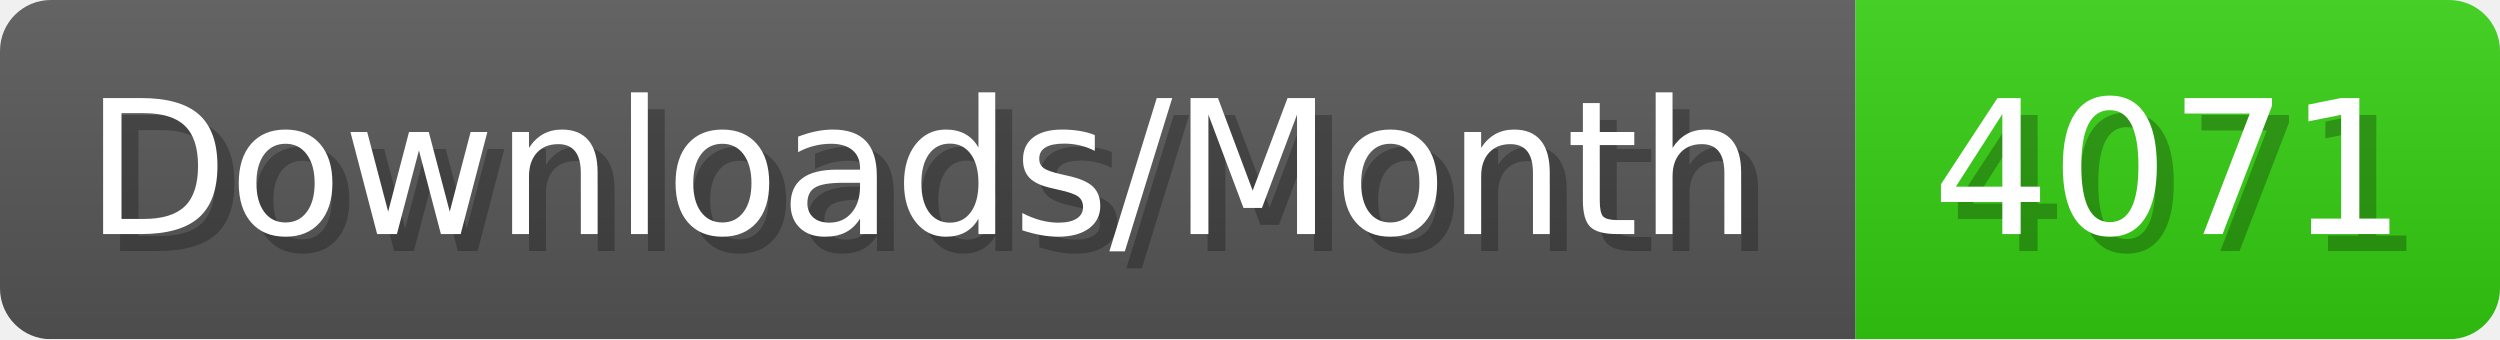
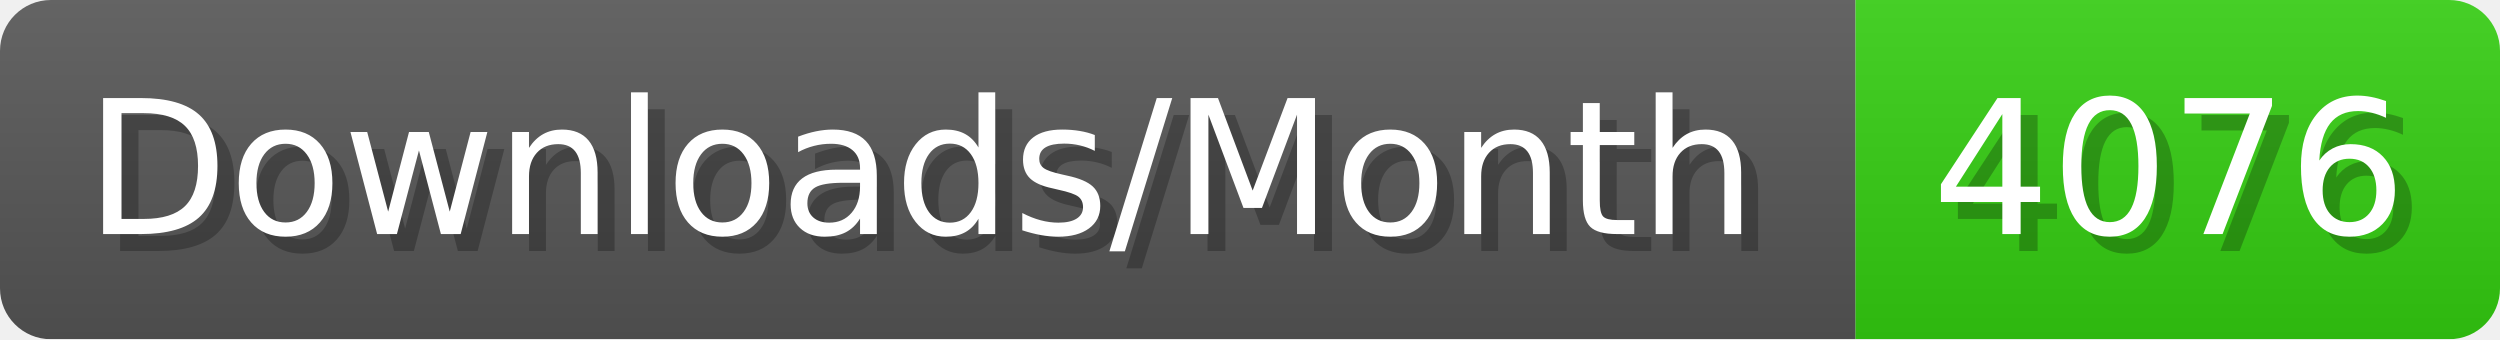
- <svg xmlns="http://www.w3.org/2000/svg" width="147.4" height="20" viewBox="0 0 1474 200" role="img" aria-label="Downloads/Month: 4071">
+ <svg xmlns="http://www.w3.org/2000/svg" width="147.4" height="20" viewBox="0 0 1474 200" role="img" aria-label="Downloads/Month: 4076">
  <linearGradient id="YlXUI" x2="0" y2="100%">
    <stop offset="0" stop-opacity=".1" stop-color="#EEE" />
    <stop offset="1" stop-opacity=".1" />
  </linearGradient>
  <mask id="JHhop">
    <rect width="1474" height="200" rx="30" fill="#FFF" />
  </mask>
  <g mask="url(#JHhop)">
    <rect width="1094" height="200" fill="#555" />
    <rect width="380" height="200" fill="#3C1" x="1094" />
    <rect width="1474" height="200" fill="url(#YlXUI)" />
  </g>
  <g aria-hidden="true" fill="#fff" text-anchor="start" font-family="Verdana,DejaVu Sans,sans-serif" font-size="110">
    <text x="60" y="148" textLength="994" fill="#000" opacity="0.25">Downloads/Month</text>
    <text x="50" y="138" textLength="994">Downloads/Month</text>
-     <text x="1149" y="148" textLength="280" fill="#000" opacity="0.25">4071</text>
-     <text x="1139" y="138" textLength="280">4071</text>
+     <text x="1149" y="148" textLength="280" fill="#000" opacity="0.25">4076</text>
+     <text x="1139" y="138" textLength="280">4076</text>
  </g>
</svg>
